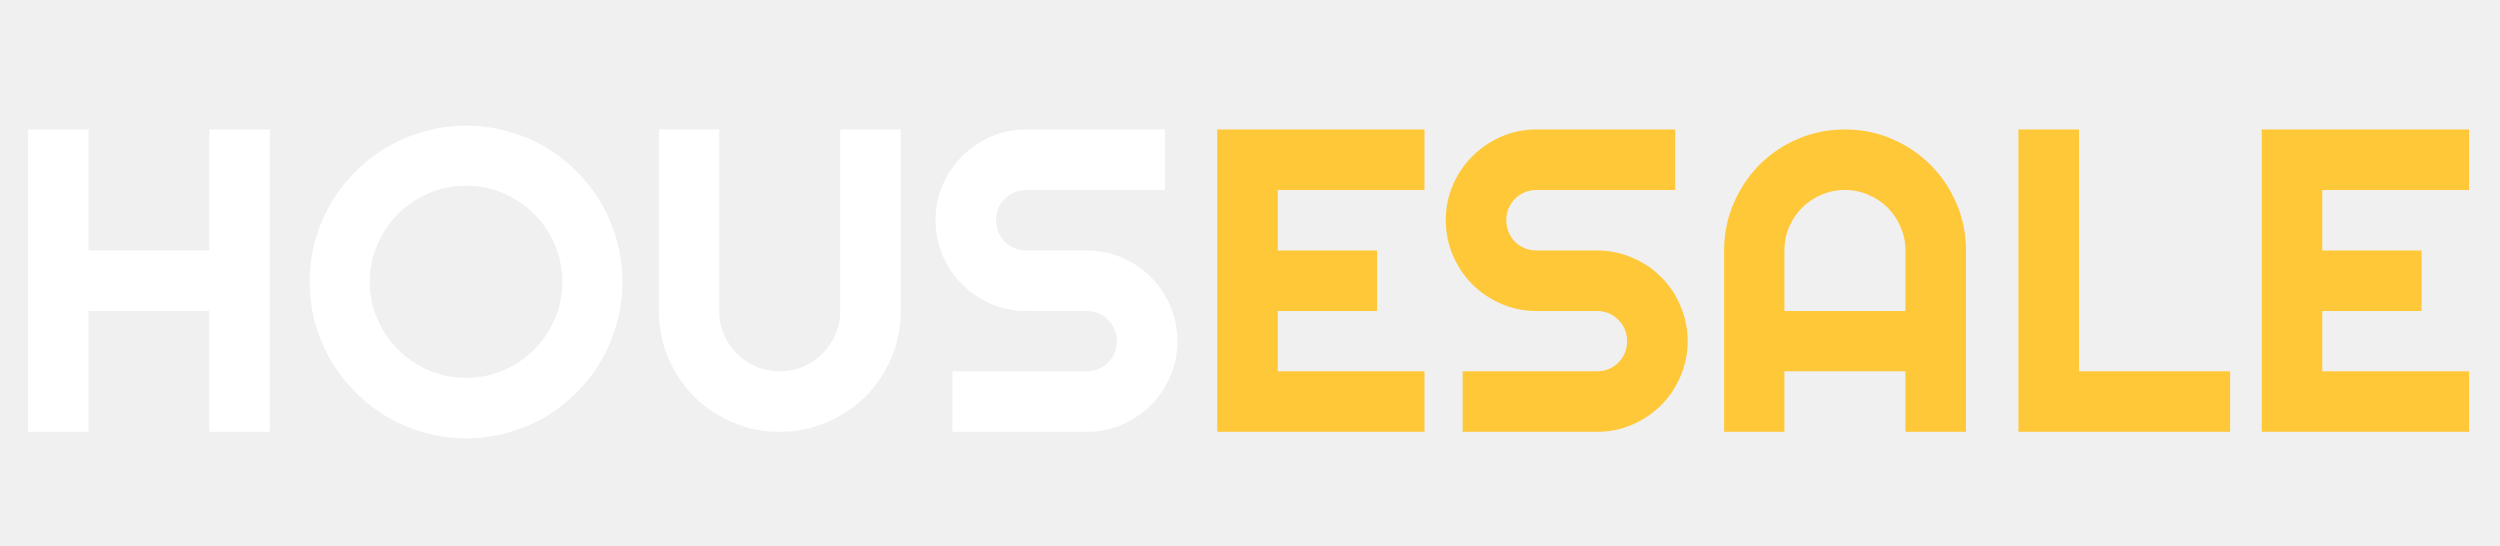
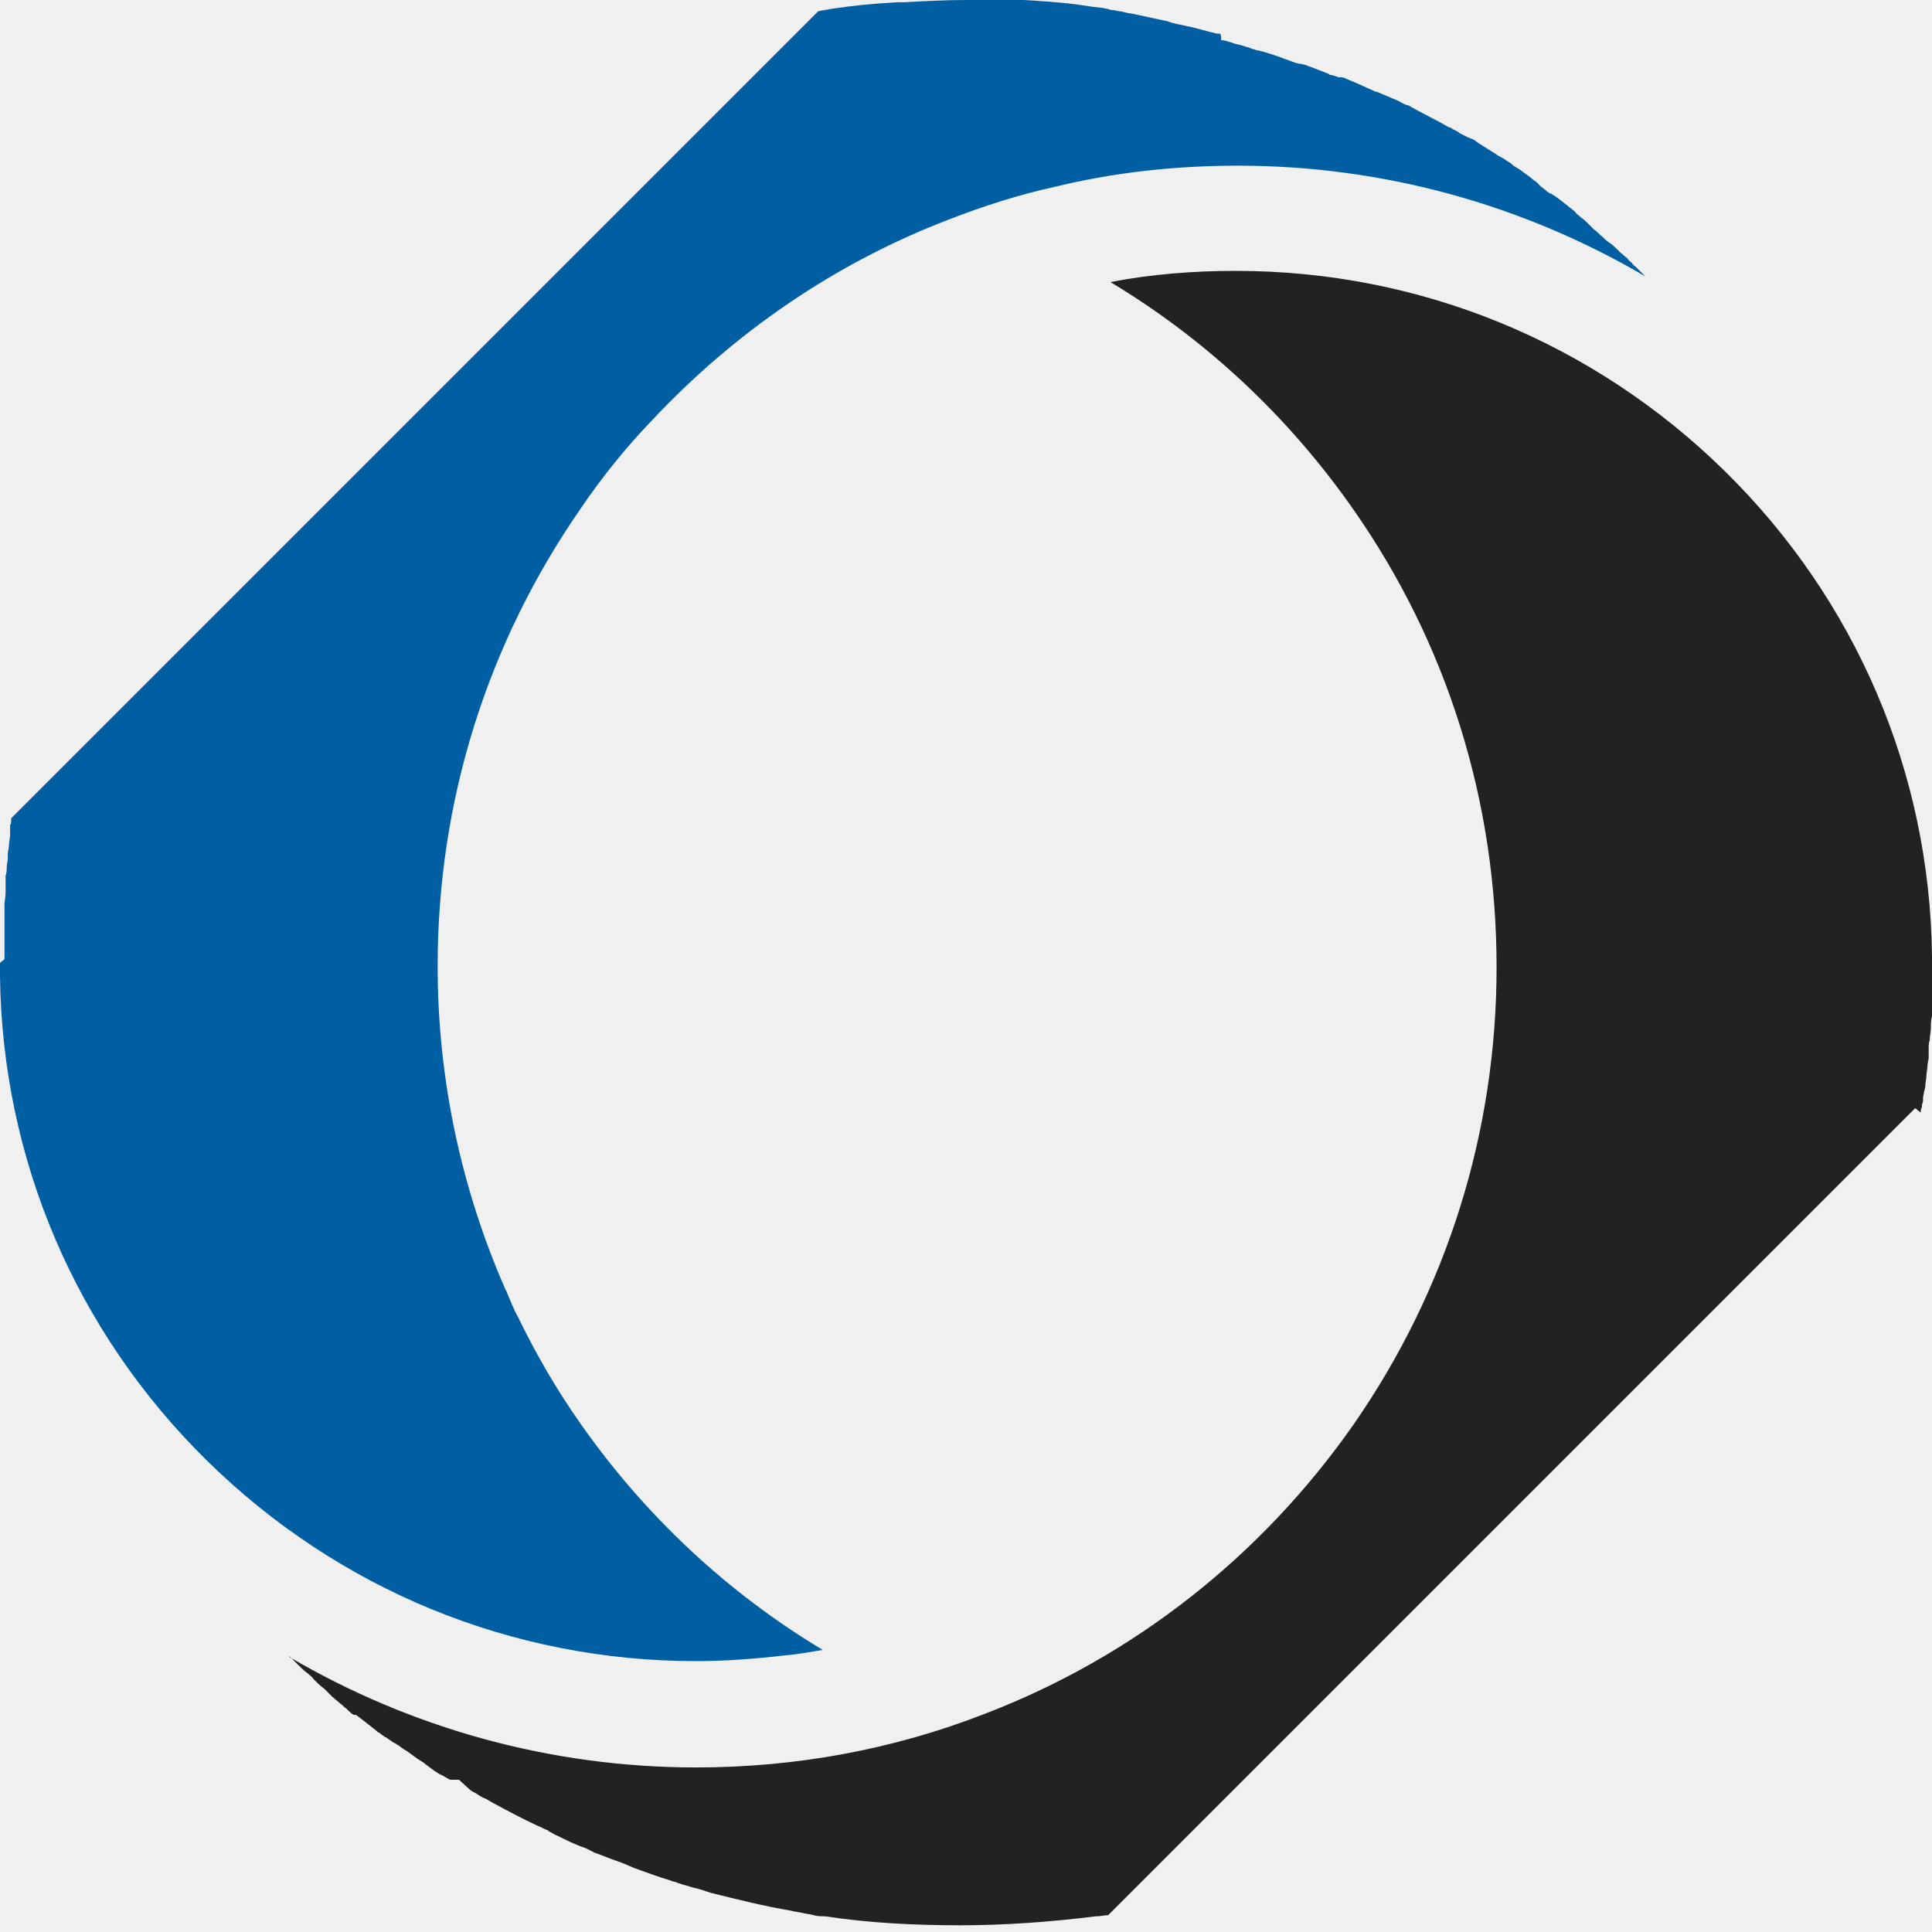
- <svg xmlns="http://www.w3.org/2000/svg" width="110" height="24" viewBox="0 0 110 24" fill="none">
-   <path d="M3.896 19H1.234V5.696H3.896V11.021H9.212V5.696H11.875V19H9.212V13.684H3.896V19ZM27.387 12.404C27.387 13.035 27.303 13.644 27.136 14.231C26.975 14.813 26.747 15.36 26.45 15.873C26.153 16.381 25.794 16.845 25.373 17.265C24.953 17.686 24.489 18.047 23.982 18.351C23.475 18.648 22.927 18.876 22.34 19.037C21.752 19.204 21.143 19.288 20.512 19.288C19.881 19.288 19.272 19.204 18.685 19.037C18.103 18.876 17.556 18.648 17.043 18.351C16.535 18.047 16.072 17.686 15.651 17.265C15.23 16.845 14.868 16.381 14.565 15.873C14.269 15.36 14.037 14.813 13.87 14.231C13.709 13.644 13.628 13.035 13.628 12.404C13.628 11.773 13.709 11.164 13.87 10.576C14.037 9.989 14.269 9.441 14.565 8.934C14.868 8.427 15.23 7.963 15.651 7.542C16.072 7.122 16.535 6.763 17.043 6.466C17.556 6.169 18.103 5.941 18.685 5.78C19.272 5.613 19.881 5.529 20.512 5.529C21.143 5.529 21.752 5.613 22.34 5.78C22.927 5.941 23.475 6.169 23.982 6.466C24.489 6.763 24.953 7.122 25.373 7.542C25.794 7.963 26.153 8.427 26.45 8.934C26.747 9.441 26.975 9.989 27.136 10.576C27.303 11.164 27.387 11.773 27.387 12.404ZM24.743 12.404C24.743 11.822 24.631 11.275 24.409 10.762C24.186 10.242 23.883 9.794 23.5 9.416C23.122 9.033 22.674 8.73 22.154 8.507C21.641 8.285 21.094 8.173 20.512 8.173C19.925 8.173 19.374 8.285 18.861 8.507C18.348 8.73 17.899 9.033 17.516 9.416C17.132 9.794 16.829 10.242 16.606 10.762C16.384 11.275 16.273 11.822 16.273 12.404C16.273 12.985 16.384 13.533 16.606 14.046C16.829 14.553 17.132 14.998 17.516 15.382C17.899 15.765 18.348 16.068 18.861 16.291C19.374 16.514 19.925 16.625 20.512 16.625C21.094 16.625 21.641 16.514 22.154 16.291C22.674 16.068 23.122 15.765 23.5 15.382C23.883 14.998 24.186 14.553 24.409 14.046C24.631 13.533 24.743 12.985 24.743 12.404ZM39.633 13.684C39.633 14.42 39.494 15.113 39.215 15.762C38.937 16.405 38.557 16.968 38.074 17.451C37.592 17.927 37.026 18.304 36.377 18.582C35.733 18.861 35.044 19 34.308 19C33.572 19 32.879 18.861 32.23 18.582C31.586 18.304 31.023 17.927 30.541 17.451C30.065 16.968 29.688 16.405 29.409 15.762C29.131 15.113 28.992 14.42 28.992 13.684V5.696H31.645V13.684C31.645 14.049 31.713 14.392 31.849 14.714C31.991 15.036 32.183 15.317 32.424 15.558C32.666 15.799 32.947 15.991 33.269 16.133C33.596 16.269 33.943 16.337 34.308 16.337C34.672 16.337 35.016 16.269 35.337 16.133C35.665 15.991 35.95 15.799 36.191 15.558C36.432 15.317 36.621 15.036 36.757 14.714C36.899 14.392 36.97 14.049 36.97 13.684V5.696H39.633V13.684ZM41.164 9.686C41.164 9.135 41.269 8.619 41.479 8.136C41.689 7.654 41.974 7.233 42.333 6.875C42.697 6.51 43.121 6.222 43.603 6.012C44.086 5.801 44.602 5.696 45.153 5.696H51.257V8.359H45.153C44.967 8.359 44.794 8.393 44.633 8.461C44.472 8.529 44.33 8.625 44.206 8.749C44.089 8.866 43.996 9.005 43.928 9.166C43.86 9.327 43.826 9.5 43.826 9.686C43.826 9.871 43.86 10.047 43.928 10.214C43.996 10.375 44.089 10.517 44.206 10.641C44.33 10.759 44.472 10.851 44.633 10.919C44.794 10.988 44.967 11.021 45.153 11.021H47.815C48.366 11.021 48.882 11.127 49.365 11.337C49.853 11.541 50.277 11.825 50.636 12.19C51.001 12.549 51.285 12.973 51.489 13.461C51.7 13.944 51.805 14.46 51.805 15.011C51.805 15.561 51.7 16.078 51.489 16.56C51.285 17.043 51.001 17.466 50.636 17.831C50.277 18.19 49.853 18.474 49.365 18.685C48.882 18.895 48.366 19 47.815 19H41.906V16.337H47.815C48.001 16.337 48.174 16.303 48.335 16.235C48.496 16.167 48.635 16.075 48.752 15.957C48.876 15.833 48.972 15.691 49.04 15.53C49.108 15.37 49.142 15.196 49.142 15.011C49.142 14.825 49.108 14.652 49.04 14.491C48.972 14.33 48.876 14.191 48.752 14.074C48.635 13.95 48.496 13.854 48.335 13.786C48.174 13.718 48.001 13.684 47.815 13.684H45.153C44.602 13.684 44.086 13.579 43.603 13.369C43.121 13.158 42.697 12.874 42.333 12.515C41.974 12.15 41.689 11.727 41.479 11.244C41.269 10.755 41.164 10.236 41.164 9.686Z" fill="white" />
-   <path d="M62.678 19H53.558V5.696H62.678V8.359H56.221V11.021H60.59V13.684H56.221V16.337H62.678V19ZM63.615 9.686C63.615 9.135 63.72 8.619 63.93 8.136C64.141 7.654 64.425 7.233 64.784 6.875C65.149 6.51 65.572 6.222 66.055 6.012C66.537 5.801 67.053 5.696 67.604 5.696H73.709V8.359H67.604C67.418 8.359 67.245 8.393 67.085 8.461C66.924 8.529 66.781 8.625 66.658 8.749C66.54 8.866 66.447 9.005 66.379 9.166C66.311 9.327 66.277 9.5 66.277 9.686C66.277 9.871 66.311 10.047 66.379 10.214C66.447 10.375 66.54 10.517 66.658 10.641C66.781 10.759 66.924 10.851 67.085 10.919C67.245 10.988 67.418 11.021 67.604 11.021H70.267C70.817 11.021 71.334 11.127 71.816 11.337C72.305 11.541 72.728 11.825 73.087 12.19C73.452 12.549 73.736 12.973 73.94 13.461C74.151 13.944 74.256 14.46 74.256 15.011C74.256 15.561 74.151 16.078 73.94 16.56C73.736 17.043 73.452 17.466 73.087 17.831C72.728 18.19 72.305 18.474 71.816 18.685C71.334 18.895 70.817 19 70.267 19H64.357V16.337H70.267C70.452 16.337 70.625 16.303 70.786 16.235C70.947 16.167 71.086 16.075 71.204 15.957C71.327 15.833 71.423 15.691 71.491 15.53C71.559 15.37 71.593 15.196 71.593 15.011C71.593 14.825 71.559 14.652 71.491 14.491C71.423 14.33 71.327 14.191 71.204 14.074C71.086 13.95 70.947 13.854 70.786 13.786C70.625 13.718 70.452 13.684 70.267 13.684H67.604C67.053 13.684 66.537 13.579 66.055 13.369C65.572 13.158 65.149 12.874 64.784 12.515C64.425 12.15 64.141 11.727 63.93 11.244C63.72 10.755 63.615 10.236 63.615 9.686ZM83.839 13.684V11.021C83.839 10.657 83.768 10.313 83.626 9.992C83.49 9.664 83.301 9.379 83.06 9.138C82.819 8.897 82.534 8.708 82.207 8.572C81.885 8.43 81.542 8.359 81.177 8.359C80.812 8.359 80.466 8.43 80.138 8.572C79.816 8.708 79.535 8.897 79.293 9.138C79.052 9.379 78.861 9.664 78.718 9.992C78.582 10.313 78.514 10.657 78.514 11.021V13.684H83.839ZM86.502 19H83.839V16.337H78.514V19H75.861V11.021C75.861 10.286 76 9.596 76.278 8.953C76.557 8.303 76.934 7.737 77.41 7.255C77.893 6.772 78.455 6.392 79.099 6.114C79.748 5.835 80.441 5.696 81.177 5.696C81.913 5.696 82.602 5.835 83.246 6.114C83.895 6.392 84.461 6.772 84.943 7.255C85.426 7.737 85.806 8.303 86.085 8.953C86.363 9.596 86.502 10.286 86.502 11.021V19ZM98.126 19H88.812V5.696H91.475V16.337H98.126V19ZM108.638 19H99.518V5.696H108.638V8.359H102.181V11.021H106.55V13.684H102.181V16.337H108.638V19Z" fill="#FFC839" />
+ <svg xmlns="http://www.w3.org/2000/svg" width="40" height="40" viewBox="0 0 40 40" fill="none">
+   <g clip-path="url(#clip0_17_67)">
+     <path d="M32.584 4.45C32.561 4.426 32.514 4.403 32.491 4.357C32.514 4.403 32.561 4.426 32.584 4.45Z" fill="#FFFAF7" />
+     <path d="M32.144 4.102C32.26 4.195 32.375 4.287 32.491 4.357C32.375 4.287 32.26 4.195 32.144 4.102C32.12 4.079 32.074 4.056 32.051 4.032L32.005 4.009L32.051 4.032C32.074 4.056 32.12 4.079 32.144 4.102Z" fill="#FFFAF7" />
+     <path d="M31.958 3.963L31.889 3.917L31.958 3.963Z" fill="#FFFAF7" />
+     <path d="M31.703 3.778C31.727 3.801 31.727 3.801 31.75 3.824C31.75 3.801 31.727 3.801 31.703 3.778L31.657 3.754L31.703 3.778Z" fill="#FFFAF7" />
+     <path d="M31.68 3.754C31.634 3.731 31.611 3.708 31.587 3.685C31.611 3.708 31.634 3.731 31.68 3.754Z" fill="#FFFAF7" />
+     <path d="M31.263 3.476C31.217 3.453 31.194 3.43 31.147 3.407C31.194 3.43 31.24 3.453 31.263 3.476Z" fill="#FFFAF7" />
+     <path d="M23.291 0.278C23.221 0.255 23.129 0.255 23.059 0.232C23.013 0.232 22.99 0.232 22.943 0.209C22.99 0.209 23.013 0.209 23.059 0.232C23.129 0.232 23.221 0.255 23.291 0.278Z" fill="#FFFAF7" />
+     <path d="M28.459 1.877C28.25 1.784 28.065 1.692 27.88 1.622C28.088 1.692 28.273 1.784 28.459 1.877Z" fill="#FFFAF7" />
+     <path d="M30.776 3.152C30.823 3.175 30.869 3.198 30.892 3.221C30.869 3.198 30.823 3.175 30.776 3.152Z" fill="#FFFAF7" />
+     <path d="M26.072 0.927C26.026 0.904 25.979 0.904 25.933 0.881C25.887 0.857 25.84 0.857 25.794 0.834C25.84 0.857 25.887 0.857 25.933 0.881C25.956 0.904 26.002 0.927 26.072 0.927Z" fill="#FFFAF7" />
+     <path d="M25.307 0.718C25.284 0.695 25.261 0.695 25.238 0.695H25.214H25.238C25.261 0.695 25.284 0.695 25.307 0.718Z" fill="#FFFAF7" />
+     <path d="M27.74 1.553C27.81 1.576 27.856 1.599 27.88 1.622C27.833 1.599 27.81 1.576 27.74 1.553Z" fill="#FFFAF7" />
+     <path d="M30.267 2.827L30.359 2.897C30.429 2.943 30.498 2.966 30.545 3.013C30.475 2.966 30.429 2.943 30.359 2.897L30.267 2.827C30.243 2.827 30.243 2.804 30.22 2.804C30.243 2.827 30.243 2.827 30.267 2.827Z" fill="#FFFAF7" />
+     <path d="M32.746 4.589C32.7 4.542 32.654 4.519 32.607 4.473C32.654 4.519 32.7 4.542 32.746 4.589Z" fill="#FFFAF7" />
+     <path d="M29.988 2.665C30.035 2.688 30.081 2.711 30.128 2.735C30.081 2.711 30.035 2.688 29.988 2.665L29.965 2.642C29.942 2.642 29.942 2.619 29.919 2.619C29.942 2.619 29.942 2.642 29.965 2.642L29.988 2.665Z" fill="#FFFAF7" />
+     <path d="M28.505 1.9L28.667 1.993C28.737 2.016 28.806 2.063 28.853 2.086C28.783 2.063 28.714 2.016 28.667 1.993L28.505 1.9C28.505 1.9 28.505 1.877 28.505 1.9C28.505 1.877 28.505 1.9 28.505 1.9Z" fill="#FFFAF7" />
+     <path d="M27.022 1.275C27.161 1.321 27.323 1.39 27.509 1.46C27.532 1.46 27.532 1.46 27.555 1.483C27.532 1.483 27.532 1.483 27.509 1.46C27.323 1.39 27.161 1.321 27.022 1.275L26.929 1.251H26.906H26.929L27.022 1.275Z" fill="#FFFAF7" />
+     <path d="M0.209 17.103C0.209 17.08 0.209 17.034 0.232 17.01V16.987V17.01C0.209 17.034 0.209 17.057 0.209 17.103Z" fill="#FFFAF7" />
+     <path d="M0.116 17.775C0.116 17.752 0.116 17.729 0.116 17.706C0.139 17.729 0.116 17.752 0.116 17.775Z" fill="#FFFAF7" />
+     <path d="M0.046 18.54V18.517C0.046 18.517 0.046 18.517 0.046 18.54C0.046 18.61 0.023 18.702 0.023 18.772C0.046 18.679 0.046 18.61 0.046 18.54Z" fill="#FFFAF7" />
+     <path d="M10.452 26.721C10.452 26.744 10.475 26.767 10.475 26.767C10.452 26.767 10.452 26.744 10.452 26.721Z" fill="#FFFAF7" />
+     <path d="M20.742 0.023C21.182 0.046 21.645 0.069 22.086 0.116C21.645 0.069 21.205 0.023 20.742 0.023Z" fill="#FFFAF7" />
+     <path d="M24.195 0.44C24.334 0.463 24.45 0.487 24.566 0.533C24.45 0.487 24.311 0.463 24.195 0.44Z" fill="#FFFAF7" />
+     <path d="M28.899 2.086C29.2 2.225 29.479 2.387 29.757 2.549C29.479 2.387 29.2 2.225 28.899 2.086Z" fill="#FFFAF7" />
+     <path d="M33.024 4.82C32.978 4.797 32.955 4.751 32.908 4.728L32.839 4.658L32.908 4.728C32.955 4.751 33.001 4.797 33.024 4.82Z" fill="#FFFAF7" />
+     <path d="M13.465 8.714C15.18 6.883 17.265 5.446 19.629 4.542C20.348 4.264 21.066 4.032 21.808 3.87C21.066 4.056 20.348 4.264 19.629 4.542C17.242 5.469 15.156 6.883 13.465 8.714Z" fill="#FFFAF7" />
+     <path d="M17.01 34.183C15.041 33.001 13.326 31.402 11.982 29.479C11.495 28.783 11.078 28.065 10.707 27.3C11.078 28.042 11.495 28.783 11.982 29.479C13.326 31.379 15.041 32.978 17.01 34.183Z" fill="#FFFAF7" />
+     <path d="M4.287 30.267C1.576 27.578 0.07 24.009 0 20.209V20.162V20.093C0 20.07 0 20.046 0 20.046C0 20.07 0 20.093 0 20.093C0 20.116 0 20.139 0 20.162V20.209C0.07 24.009 1.576 27.578 4.287 30.267C6.999 32.932 10.591 34.415 14.415 34.415C15.017 34.415 15.62 34.368 16.223 34.299C15.62 34.368 15.017 34.415 14.415 34.415C10.591 34.415 6.999 32.932 4.287 30.267Z" fill="#FFFAF7" />
+     <path d="M33.465 5.214C33.511 5.261 33.534 5.284 33.581 5.307C33.557 5.284 33.511 5.261 33.465 5.214L33.418 5.168L33.395 5.145L33.418 5.168L33.465 5.214Z" fill="#FFFAF7" />
+     <path d="M34.021 5.724C33.998 5.701 33.974 5.678 33.951 5.655C33.928 5.632 33.882 5.585 33.859 5.562C33.882 5.585 33.928 5.632 33.951 5.655C33.951 5.678 33.998 5.701 34.021 5.724Z" fill="#FFFAF7" />
+     <path d="M33.72 5.446C33.696 5.423 33.65 5.4 33.627 5.353C33.65 5.377 33.673 5.423 33.72 5.446Z" fill="#FFFAF7" />
+     <path d="M0.232 16.941V16.987C0.232 17.01 0.232 17.057 0.209 17.08V17.103C0.209 17.126 0.209 17.149 0.209 17.173V17.219V17.242V17.265V17.288C0.209 17.358 0.185 17.428 0.185 17.497C0.185 17.567 0.162 17.613 0.162 17.683C0.162 17.706 0.162 17.729 0.162 17.752C0.162 17.822 0.139 17.891 0.139 17.961C0.139 18.007 0.139 18.076 0.116 18.123V18.169C0.116 18.192 0.116 18.215 0.116 18.239C0.116 18.262 0.116 18.285 0.116 18.308C0.116 18.331 0.116 18.331 0.116 18.355C0.116 18.378 0.116 18.378 0.116 18.401C0.116 18.424 0.116 18.447 0.116 18.47V18.494C0.116 18.563 0.093 18.656 0.093 18.725C0.093 18.772 0.093 18.795 0.093 18.841C0.093 18.888 0.093 18.911 0.093 18.957C0.093 18.957 0.093 18.957 0.093 18.98V19.003V19.027V19.05C0.093 19.096 0.093 19.142 0.093 19.189C0.093 19.212 0.093 19.235 0.093 19.235C0.093 19.328 0.093 19.397 0.093 19.467C0.093 19.49 0.093 19.49 0.093 19.513V19.537C0.093 19.606 0.093 19.675 0.093 19.722V19.768V19.791V19.861C0 19.93 0 19.93 0 19.954C0 19.977 0 19.977 0 20C0 20.023 0 20.023 0 20.046C0 20.07 0 20.093 0 20.093V20.162V20.209C0.046 24.009 1.576 27.578 4.287 30.243C6.999 32.908 10.591 34.392 14.415 34.392C15.017 34.392 15.62 34.345 16.223 34.276C16.501 34.253 16.756 34.206 17.034 34.16C15.064 32.978 13.349 31.379 12.005 29.455C11.518 28.76 11.101 28.042 10.73 27.277C10.637 27.115 10.568 26.929 10.498 26.767C10.498 26.744 10.475 26.721 10.475 26.721C9.548 24.612 9.061 22.341 9.061 20C9.061 16.593 10.081 13.326 12.028 10.521C12.468 9.873 12.955 9.27 13.488 8.714C15.203 6.883 17.288 5.446 19.652 4.542C20.371 4.264 21.089 4.032 21.831 3.87C23.059 3.569 24.334 3.43 25.631 3.43C28.644 3.43 31.541 4.241 34.067 5.724C34.044 5.701 34.021 5.678 33.998 5.655C33.974 5.631 33.928 5.585 33.905 5.562L33.882 5.539C33.859 5.516 33.812 5.492 33.789 5.446C33.766 5.423 33.72 5.4 33.696 5.353C33.696 5.353 33.696 5.353 33.673 5.33C33.627 5.307 33.604 5.261 33.557 5.238L33.511 5.191L33.488 5.168C33.441 5.122 33.395 5.075 33.326 5.029C33.256 4.983 33.21 4.936 33.163 4.89C33.14 4.867 33.117 4.867 33.117 4.844C33.071 4.82 33.047 4.774 33.001 4.751L32.932 4.681L32.885 4.635L32.862 4.612L32.839 4.589C32.793 4.542 32.746 4.519 32.7 4.473C32.677 4.45 32.63 4.426 32.607 4.38C32.491 4.287 32.375 4.195 32.283 4.125C32.26 4.102 32.213 4.079 32.19 4.056L32.144 4.032L32.12 4.009C32.12 4.009 32.12 4.009 32.097 4.009L32.028 3.963L32.005 3.94L31.912 3.87L31.889 3.847C31.866 3.824 31.866 3.824 31.842 3.801L31.819 3.777C31.796 3.754 31.75 3.731 31.727 3.708L31.703 3.685C31.611 3.615 31.541 3.569 31.448 3.499C31.402 3.476 31.379 3.453 31.333 3.43L31.309 3.407C31.263 3.36 31.194 3.337 31.147 3.291C31.124 3.291 31.124 3.268 31.101 3.268C31.055 3.244 31.008 3.221 30.985 3.198C30.915 3.152 30.869 3.129 30.799 3.082C30.73 3.036 30.684 3.013 30.614 2.966L30.521 2.897C30.498 2.897 30.498 2.874 30.475 2.874C30.452 2.874 30.429 2.85 30.406 2.85C30.382 2.85 30.382 2.827 30.359 2.827C30.313 2.804 30.267 2.781 30.22 2.758L30.197 2.735C30.174 2.735 30.174 2.711 30.151 2.711C30.104 2.688 30.058 2.665 30.035 2.642C30.035 2.642 30.035 2.642 30.012 2.642C29.733 2.48 29.432 2.341 29.154 2.178H29.131C29.061 2.155 28.992 2.109 28.945 2.086L28.505 1.9C28.505 1.9 28.505 1.9 28.482 1.9C28.273 1.808 28.088 1.715 27.903 1.645C27.856 1.622 27.81 1.599 27.764 1.599H27.74H27.717L27.648 1.576C27.625 1.576 27.601 1.553 27.555 1.553C27.532 1.553 27.532 1.553 27.509 1.53C27.323 1.46 27.161 1.39 27.022 1.344L26.929 1.321H26.906L26.813 1.298C26.558 1.205 26.327 1.112 26.049 1.043C26.049 1.043 26.049 1.043 26.026 1.043C25.979 1.02 25.933 1.02 25.886 0.997C25.84 0.973 25.794 0.973 25.747 0.95C25.724 0.95 25.678 0.927 25.655 0.927C25.539 0.904 25.446 0.857 25.33 0.834C25.307 0.834 25.307 0.834 25.284 0.834C25.284 0.695 25.261 0.695 25.238 0.695H25.214H25.191C24.983 0.649 24.774 0.579 24.542 0.533C24.426 0.51 24.287 0.487 24.172 0.44C23.963 0.394 23.731 0.348 23.523 0.301C23.453 0.278 23.36 0.278 23.291 0.255C23.221 0.232 23.129 0.232 23.059 0.209C23.013 0.209 22.99 0.209 22.943 0.185C22.897 0.185 22.851 0.162 22.804 0.162C22.572 0.139 22.341 0.093 22.109 0.07C21.669 0.023 21.205 -1.8388e-05 20.765 -0.023C20.51 -1.8388e-05 20.255 -1.8388e-05 20 -1.8388e-05C19.583 -1.8388e-05 19.142 0.023 18.725 0.046C18.679 0.046 18.633 0.046 18.586 0.046C18.123 0.07 17.659 0.116 17.196 0.185C17.103 0.209 17.034 0.209 16.941 0.232L0.232 16.941Z" fill="#005FA3" />
+     <path d="M39.768 23.036V23.013C39.768 22.99 39.768 22.966 39.791 22.92V22.897C39.791 22.851 39.815 22.827 39.815 22.781V22.758V22.735C39.815 22.712 39.815 22.712 39.815 22.712L39.838 22.596L39.861 22.503C39.861 22.41 39.884 22.341 39.884 22.271C39.884 22.202 39.907 22.132 39.907 22.063C39.907 21.993 39.931 21.947 39.931 21.9V21.854C39.931 21.808 39.931 21.785 39.931 21.738V21.715V21.692C39.931 21.645 39.931 21.599 39.954 21.529V21.506C39.954 21.437 39.977 21.367 39.977 21.275C39.977 21.205 39.977 21.112 40 21.043V21.02V20.997V20.973C40 20.904 40 20.834 40 20.788C40 20.695 40 20.626 40 20.533V20.487C40 20.417 40 20.371 40 20.301V20.162C40 20.116 40 20.07 40 20C40 19.954 40 19.884 40 19.838V19.791C39.954 15.991 38.424 12.422 35.713 9.757C33.001 7.092 29.409 5.608 25.585 5.608C24.704 5.608 23.824 5.678 22.99 5.84C24.959 7.022 26.674 8.621 28.018 10.545C29.965 13.326 30.985 16.593 30.985 20.023C30.985 23.43 29.965 26.698 28.018 29.502C26.118 32.213 23.476 34.299 20.394 35.481C18.494 36.222 16.477 36.593 14.415 36.593C11.402 36.593 8.505 35.782 5.979 34.299H6.002C6.025 34.322 6.025 34.322 6.049 34.345L6.095 34.392C6.118 34.415 6.165 34.461 6.188 34.484C6.234 34.531 6.304 34.6 6.373 34.647C6.419 34.693 6.466 34.716 6.489 34.762C6.559 34.832 6.628 34.901 6.721 34.971C6.767 35.017 6.813 35.064 6.86 35.11L6.883 35.133L7.022 35.249L7.045 35.272C7.092 35.295 7.115 35.342 7.161 35.365L7.184 35.388L7.207 35.411C7.231 35.434 7.277 35.481 7.323 35.504H7.346H7.37C7.393 35.527 7.439 35.55 7.462 35.574C7.578 35.666 7.671 35.736 7.787 35.828C7.81 35.852 7.833 35.875 7.856 35.875C7.879 35.898 7.903 35.921 7.949 35.944C7.972 35.968 7.972 35.968 7.995 35.968L8.019 35.991C8.065 36.014 8.111 36.06 8.158 36.083L8.204 36.107C8.227 36.13 8.25 36.13 8.273 36.153C8.297 36.176 8.343 36.199 8.366 36.222L8.412 36.246C8.505 36.315 8.575 36.361 8.667 36.431C8.714 36.454 8.737 36.477 8.783 36.501L8.806 36.524L8.899 36.593L8.992 36.663C9.038 36.686 9.085 36.732 9.154 36.755C9.2 36.779 9.27 36.825 9.316 36.848H9.502L9.733 37.057C9.757 37.08 9.803 37.103 9.849 37.126C9.919 37.173 9.988 37.219 10.058 37.242C10.104 37.265 10.174 37.312 10.22 37.335C10.521 37.497 10.823 37.659 11.124 37.798C11.194 37.822 11.263 37.868 11.332 37.891C11.332 37.891 11.356 37.891 11.356 37.914C11.425 37.937 11.472 37.984 11.541 38.007C11.726 38.1 11.912 38.192 12.12 38.262C12.167 38.285 12.213 38.308 12.259 38.331C12.283 38.331 12.283 38.355 12.306 38.355C12.375 38.378 12.422 38.401 12.491 38.424C12.653 38.494 12.816 38.54 12.978 38.609C13.024 38.633 13.094 38.656 13.14 38.679C13.395 38.772 13.65 38.864 13.882 38.934C13.928 38.957 13.975 38.957 14.021 38.98C14.09 39.004 14.16 39.027 14.253 39.05L14.322 39.073C14.415 39.096 14.508 39.119 14.577 39.142C14.623 39.166 14.67 39.166 14.716 39.189C15.272 39.328 15.829 39.467 16.385 39.56C16.454 39.583 16.524 39.583 16.616 39.606C16.709 39.629 16.779 39.629 16.848 39.652C16.918 39.675 17.01 39.675 17.08 39.675C18.007 39.815 18.934 39.861 19.884 39.861C20.811 39.861 21.761 39.791 22.688 39.675H22.712C22.781 39.675 22.851 39.652 22.943 39.652L39.652 22.943C39.768 23.036 39.768 23.036 39.768 23.036Z" fill="#222222" />
+   </g>
+   <defs>
+     <clipPath id="clip0_17_67">
+       <rect width="40" height="40" fill="white" />
+     </clipPath>
+   </defs>
</svg>
